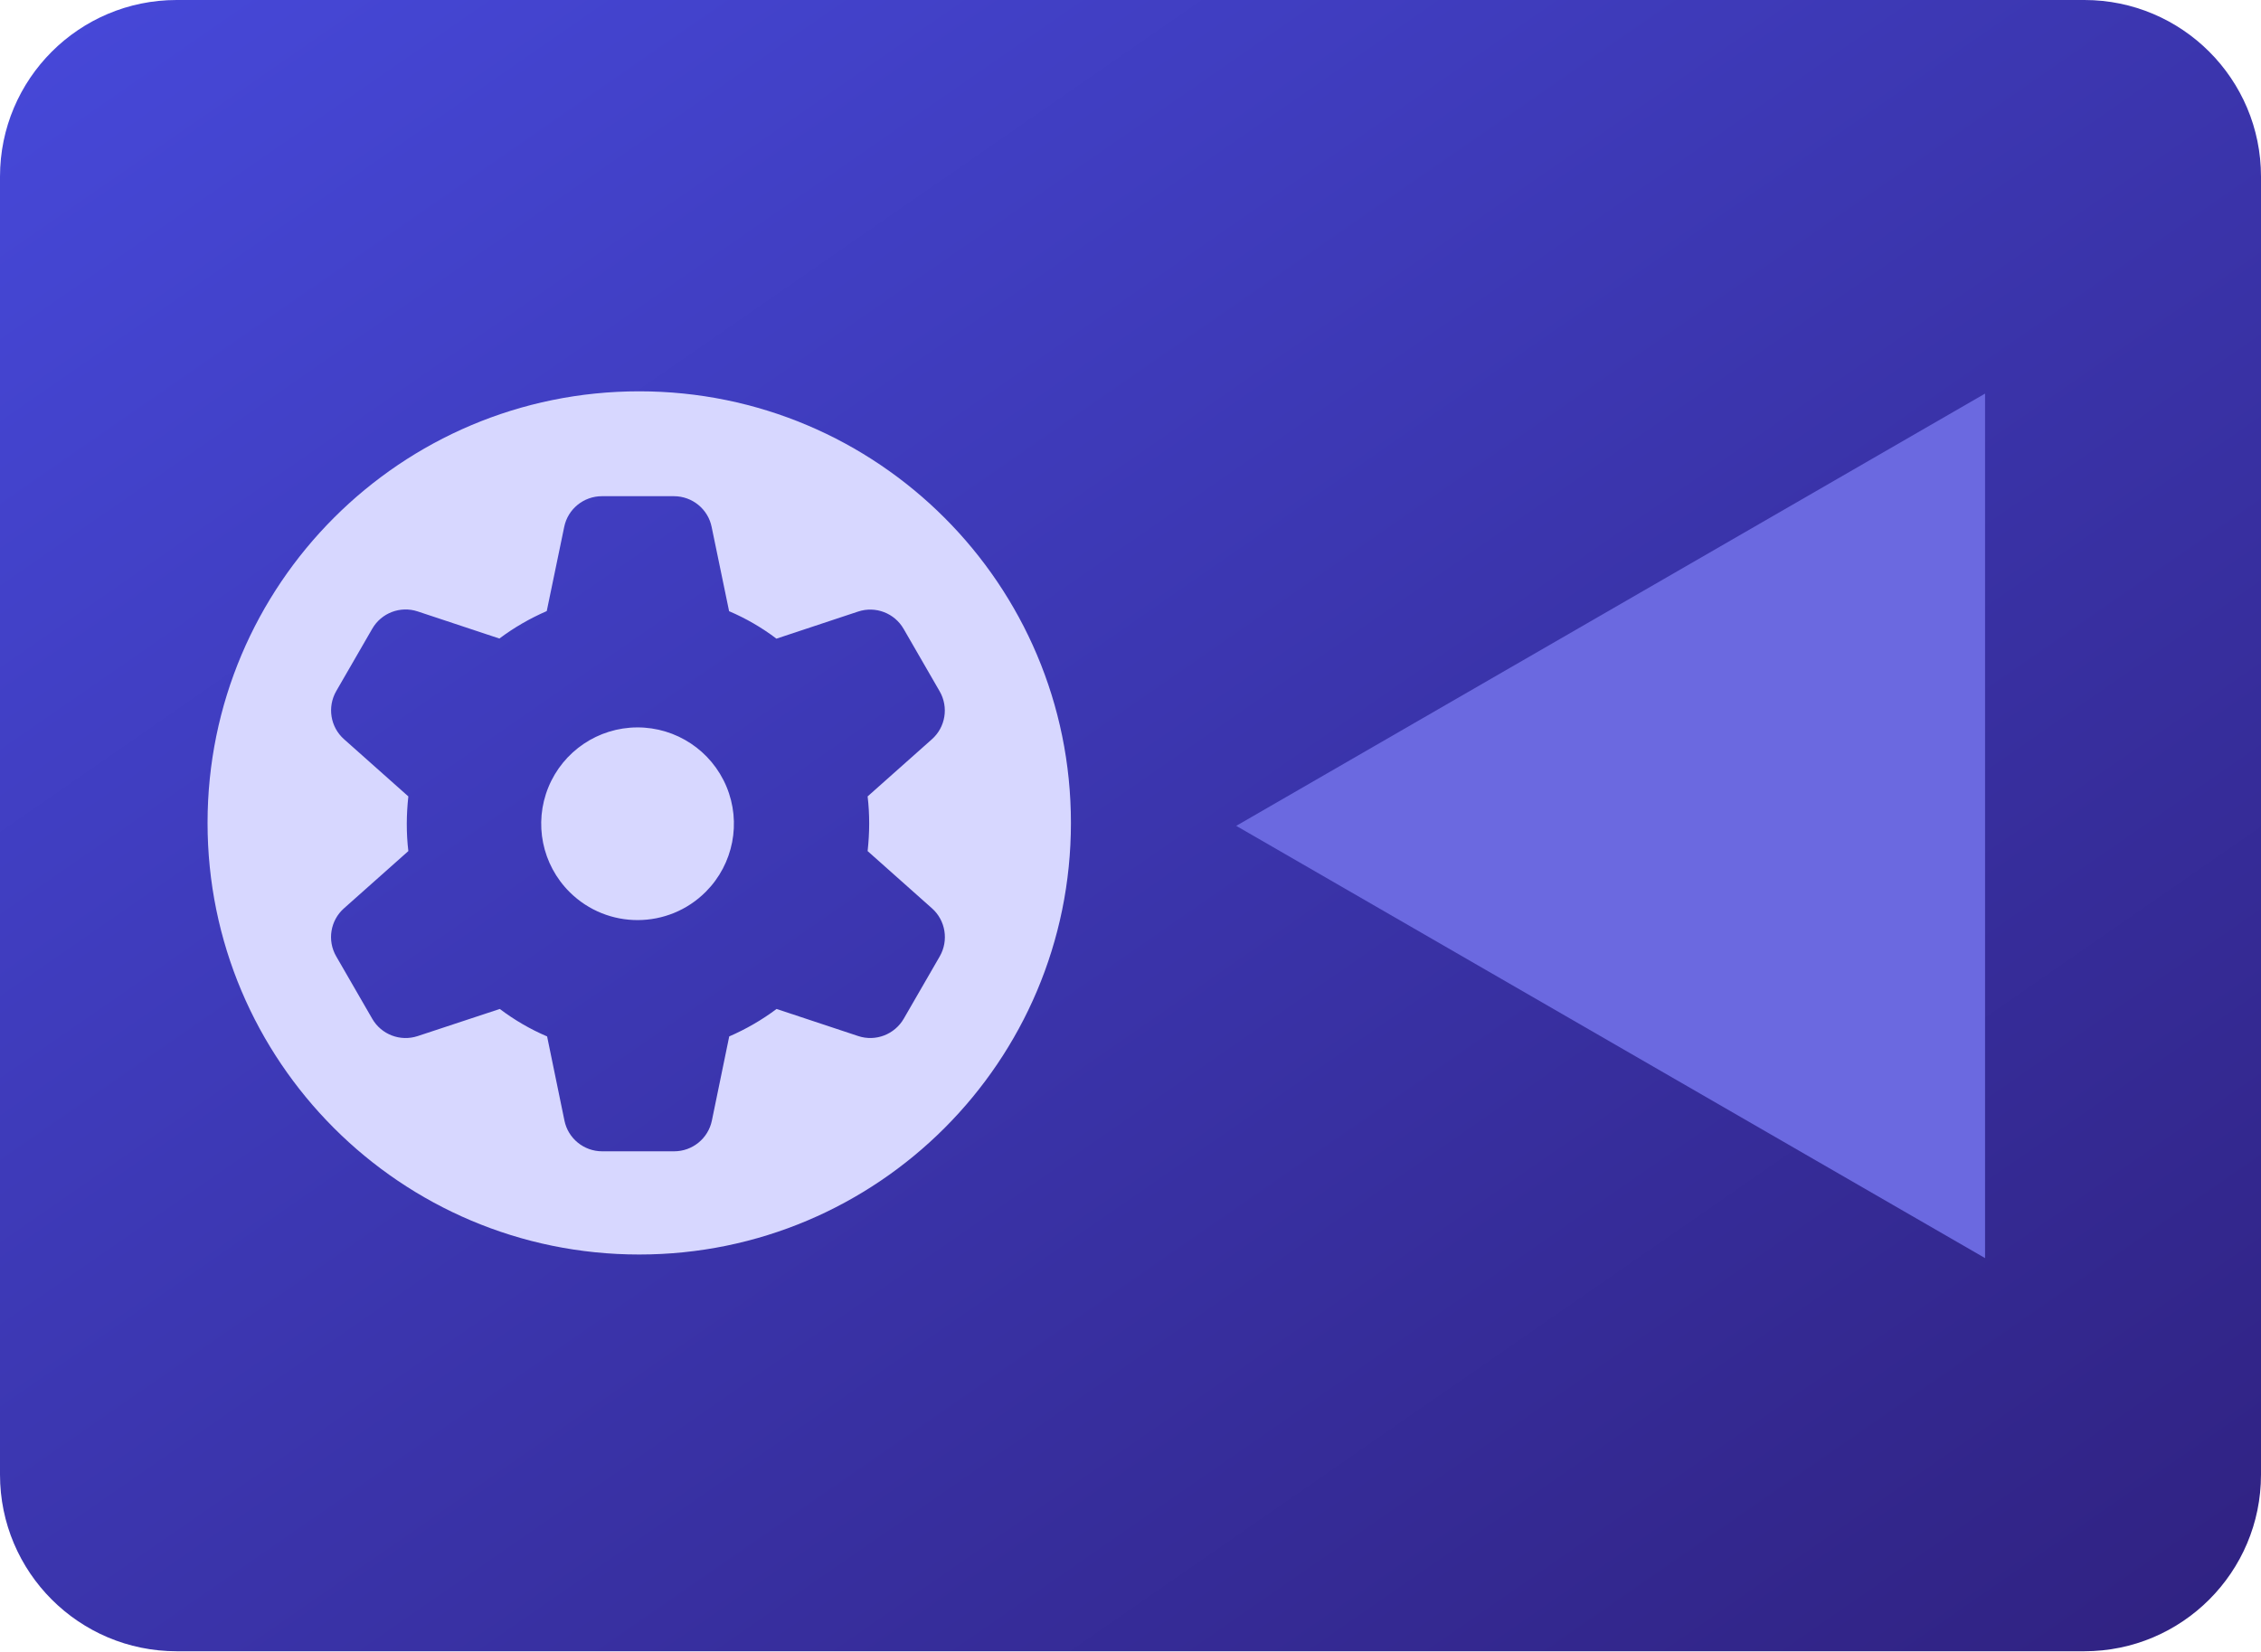
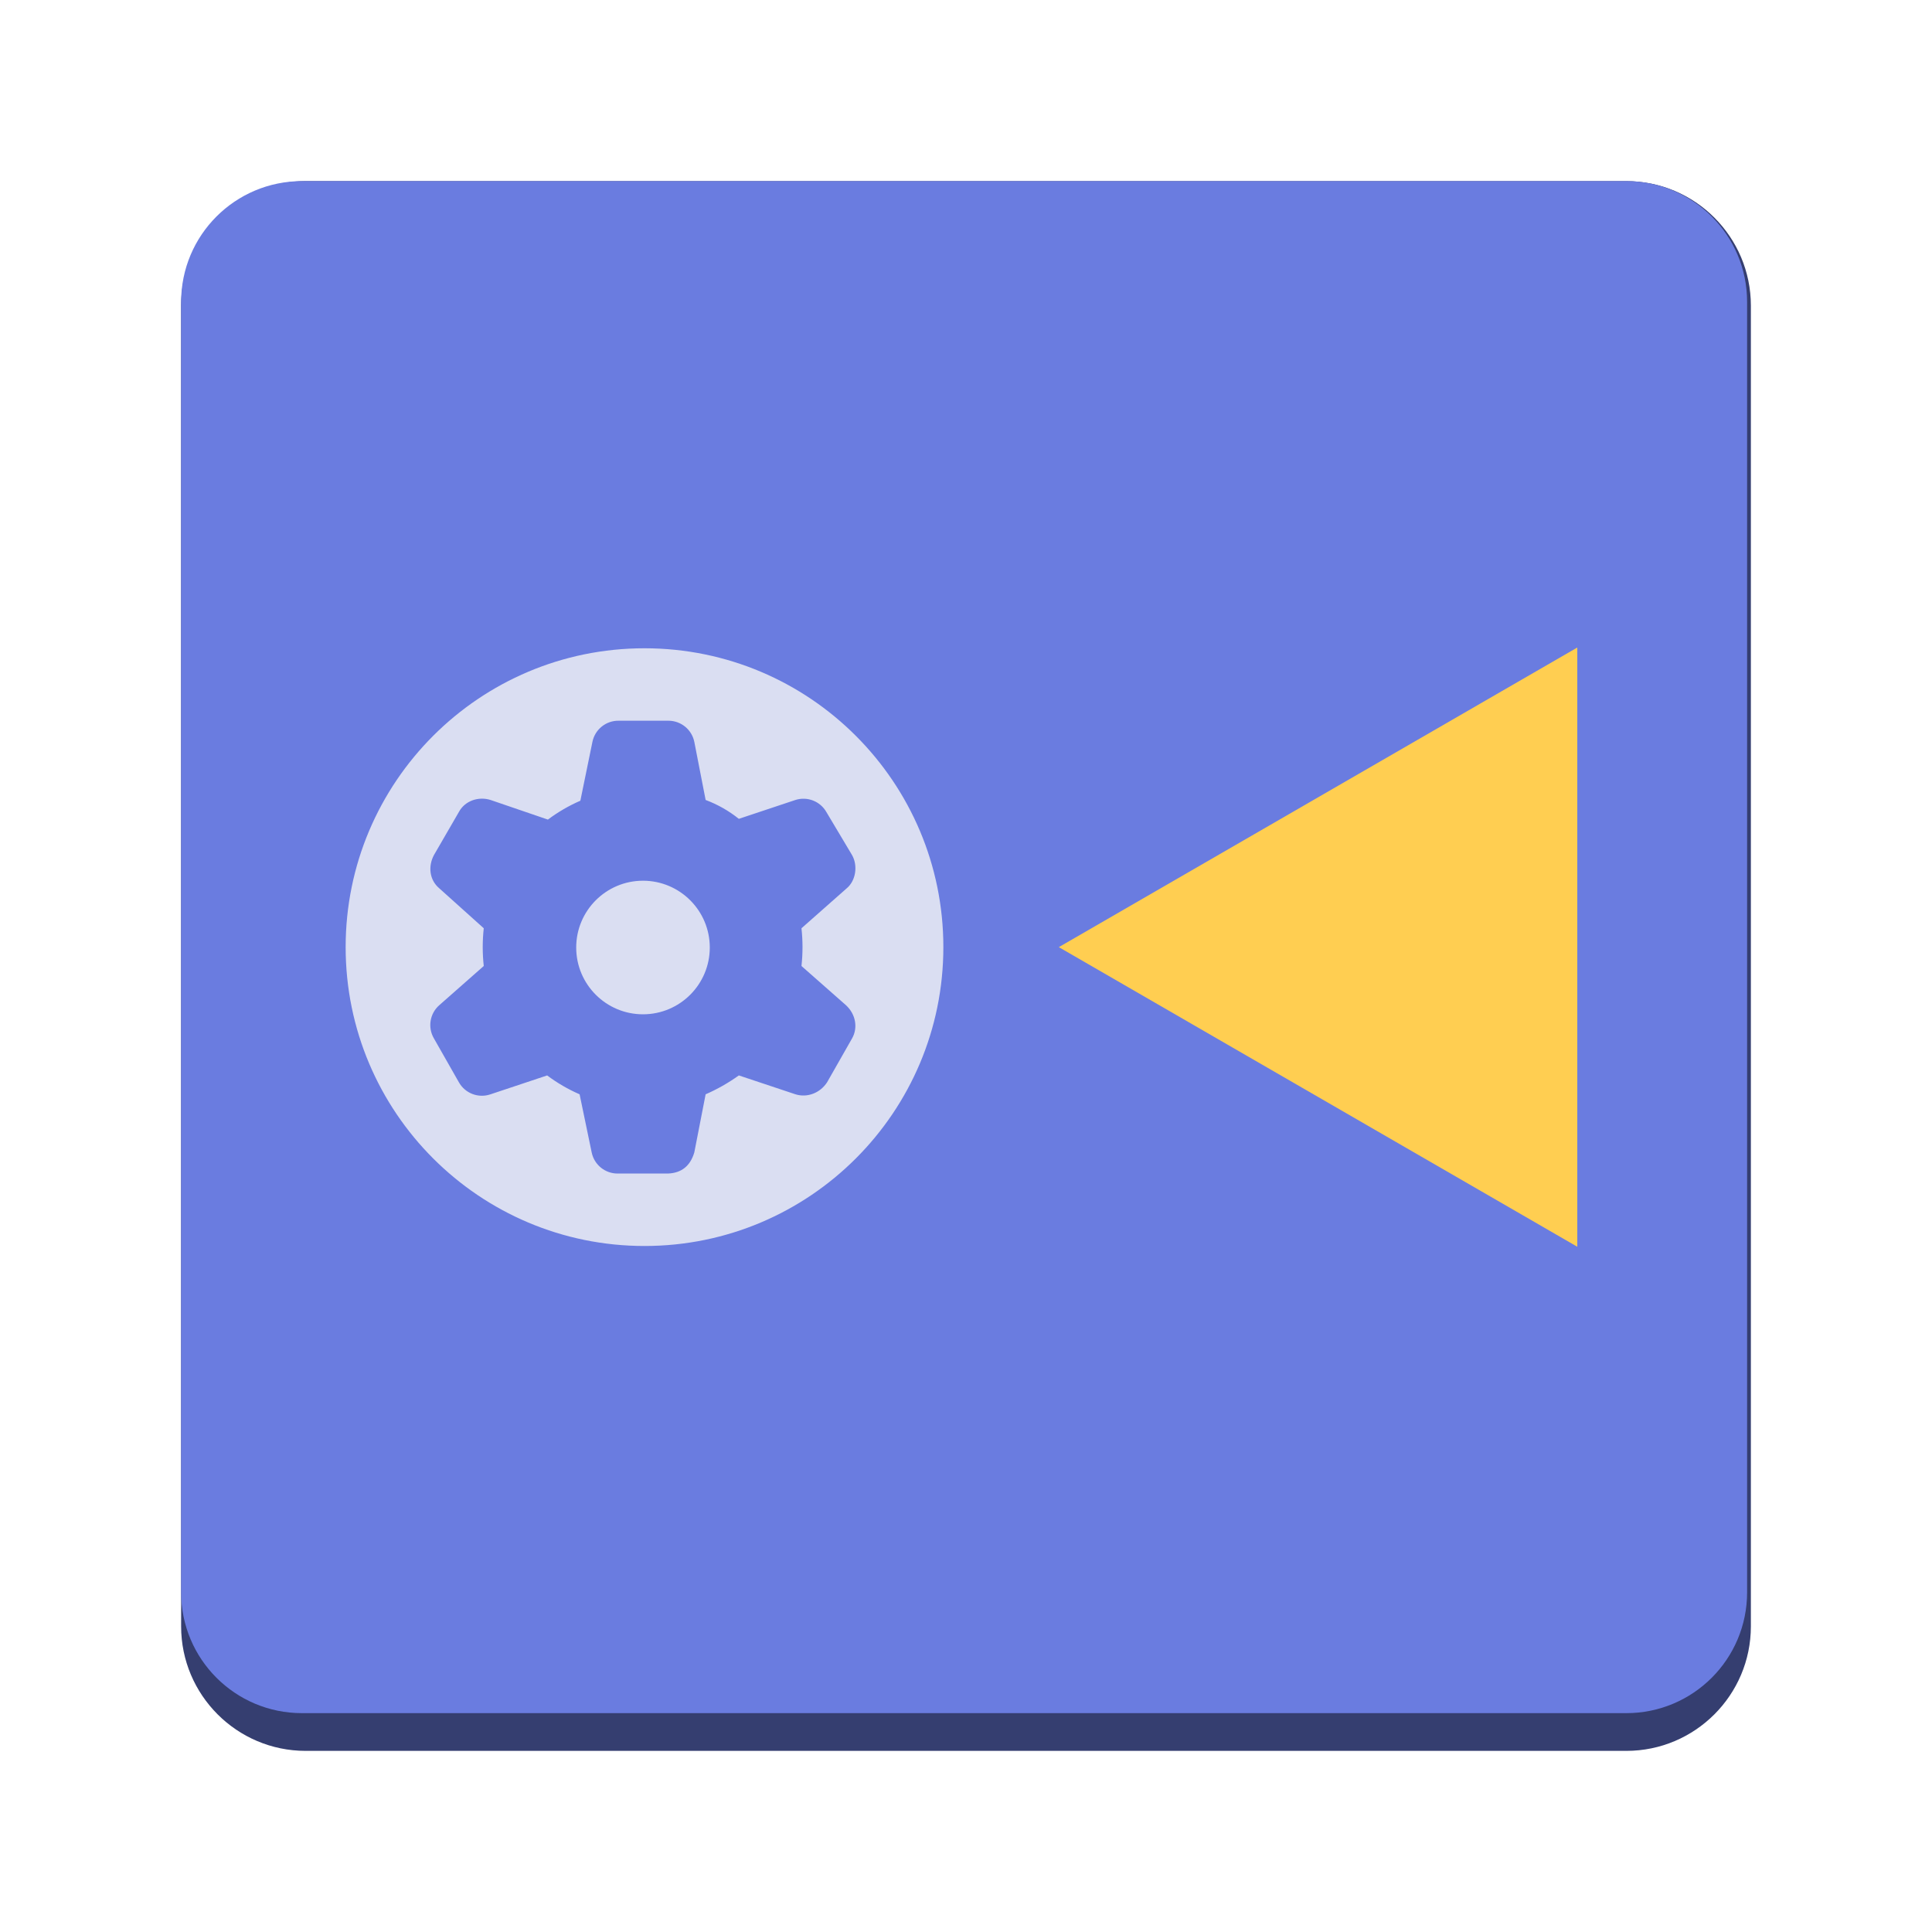
- <svg xmlns="http://www.w3.org/2000/svg" width="512" height="374" fill="none" viewBox="0 0 512 374">
-   <rect width="512" height="374" fill="url(#a)" rx="40" />
-   <path fill="#d7d7ff" d="M144.755 88.63c53.988 0 97.755 43.767 97.755 97.755 0 53.989-43.767 97.755-97.755 97.755C90.766 284.14 47 240.374 47 186.385s43.766-97.754 97.755-97.755m-8.453 23.756c-4.146 0-7.719 2.919-8.537 6.955l-3.955 19.066c-3.819 1.664-7.42 3.736-10.72 6.219l-18.492-6.137a8.715 8.715 0 0 0-10.31 3.928l-8.156 14.127c-2.046 3.574-1.336 8.128 1.773 10.883l14.565 12.956a58 58 0 0 0-.355 6.192c0 2.1.11 4.173.355 6.191l-14.565 12.956a8.7 8.7 0 0 0-1.773 10.883l8.155 14.129a8.72 8.72 0 0 0 10.31 3.928l18.575-6.137c3.3 2.482 6.874 4.582 10.72 6.219l3.926 19.065c.819 4.037 4.393 6.955 8.538 6.955h16.311a8.724 8.724 0 0 0 8.537-6.955l3.928-19.065c3.818-1.664 7.418-3.737 10.719-6.219l18.493 6.137c3.927 1.309 8.236-.355 10.309-3.928l8.156-14.129c2.045-3.573 1.337-8.128-1.773-10.883l-14.565-12.956c.218-2.018.354-4.091.354-6.191s-.109-4.173-.354-6.192l14.538-12.928a8.7 8.7 0 0 0 1.772-10.883l-8.155-14.128a8.716 8.716 0 0 0-10.31-3.928l-18.493 6.137a50.5 50.5 0 0 0-10.719-6.219l-3.955-19.093c-.818-4.036-4.391-6.955-8.537-6.955zm7.991 52.368a21.832 21.832 0 0 1 20.21 13.395 21.82 21.82 0 0 1-4.641 23.798 21.82 21.82 0 0 1-30.858.115 21.82 21.82 0 0 1 15.289-37.308" />
-   <path fill="#6b69e0" d="m279.94 187.05 169.575-97.904v195.808z" />
-   <defs>
-     <linearGradient id="a" x1="17" x2="347.736" y1="0" y2="477.613" gradientUnits="userSpaceOnUse">
-       <stop stop-color="#4648d8" />
-       <stop offset="1" stop-color="#302282" />
-     </linearGradient>
-   </defs>
+ <svg xmlns="http://www.w3.org/2000/svg" width="256" height="256" fill="none" viewBox="0 0 256 256">
+   <path fill="#353e70" d="M215.5 24h-175C31.4 24 24 31.4 24 40.5v175c0 9.1 7.4 16.5 16.5 16.5h175c9.1 0 16.5-7.4 16.5-16.5v-175c0-9.1-7.4-16.5-16.5-16.5" />
+   <rect width="207.5" height="203" x="24" y="24" fill="#6a7ce0" rx="16" />
+   <path fill="#dadef2" d="M85.4 85.9a39.6 39.6 0 1 1 0 79.2 39.6 39.6 0 0 1 0-79.2M82 95.5a3.5 3.5 0 0 0-3.5 2.8l-1.6 7.8q-2.3 1-4.3 2.5L65 106c-1.6-.5-3.4.1-4.2 1.6l-3.3 5.7c-.8 1.5-.6 3.3.7 4.4l5.9 5.3a23 23 0 0 0 0 5l-5.9 5.2a3.5 3.5 0 0 0-.7 4.4l3.3 5.8A3.5 3.5 0 0 0 65 145l7.5-2.5q2 1.5 4.3 2.5l1.6 7.7a3.5 3.5 0 0 0 3.5 2.8h6.6q2.7-.1 3.5-2.8l1.5-7.7q2.3-1 4.4-2.5l7.5 2.5c1.6.5 3.3-.2 4.2-1.6l3.3-5.8c.8-1.4.5-3.2-.8-4.4l-5.9-5.2a23 23 0 0 0 0-5l6-5.3c1.2-1 1.5-3 .7-4.4l-3.4-5.7a3.5 3.5 0 0 0-4.1-1.6l-7.5 2.5q-2-1.6-4.4-2.5L92 98.3a3.5 3.5 0 0 0-3.4-2.8zm3.2 21.2a8.8 8.8 0 1 1 0 17.7 8.8 8.8 0 0 1 0-17.7" />
+   <path fill="#ffce51" d="M140.3 125.5 209 85.8v79.4z" />
</svg>
